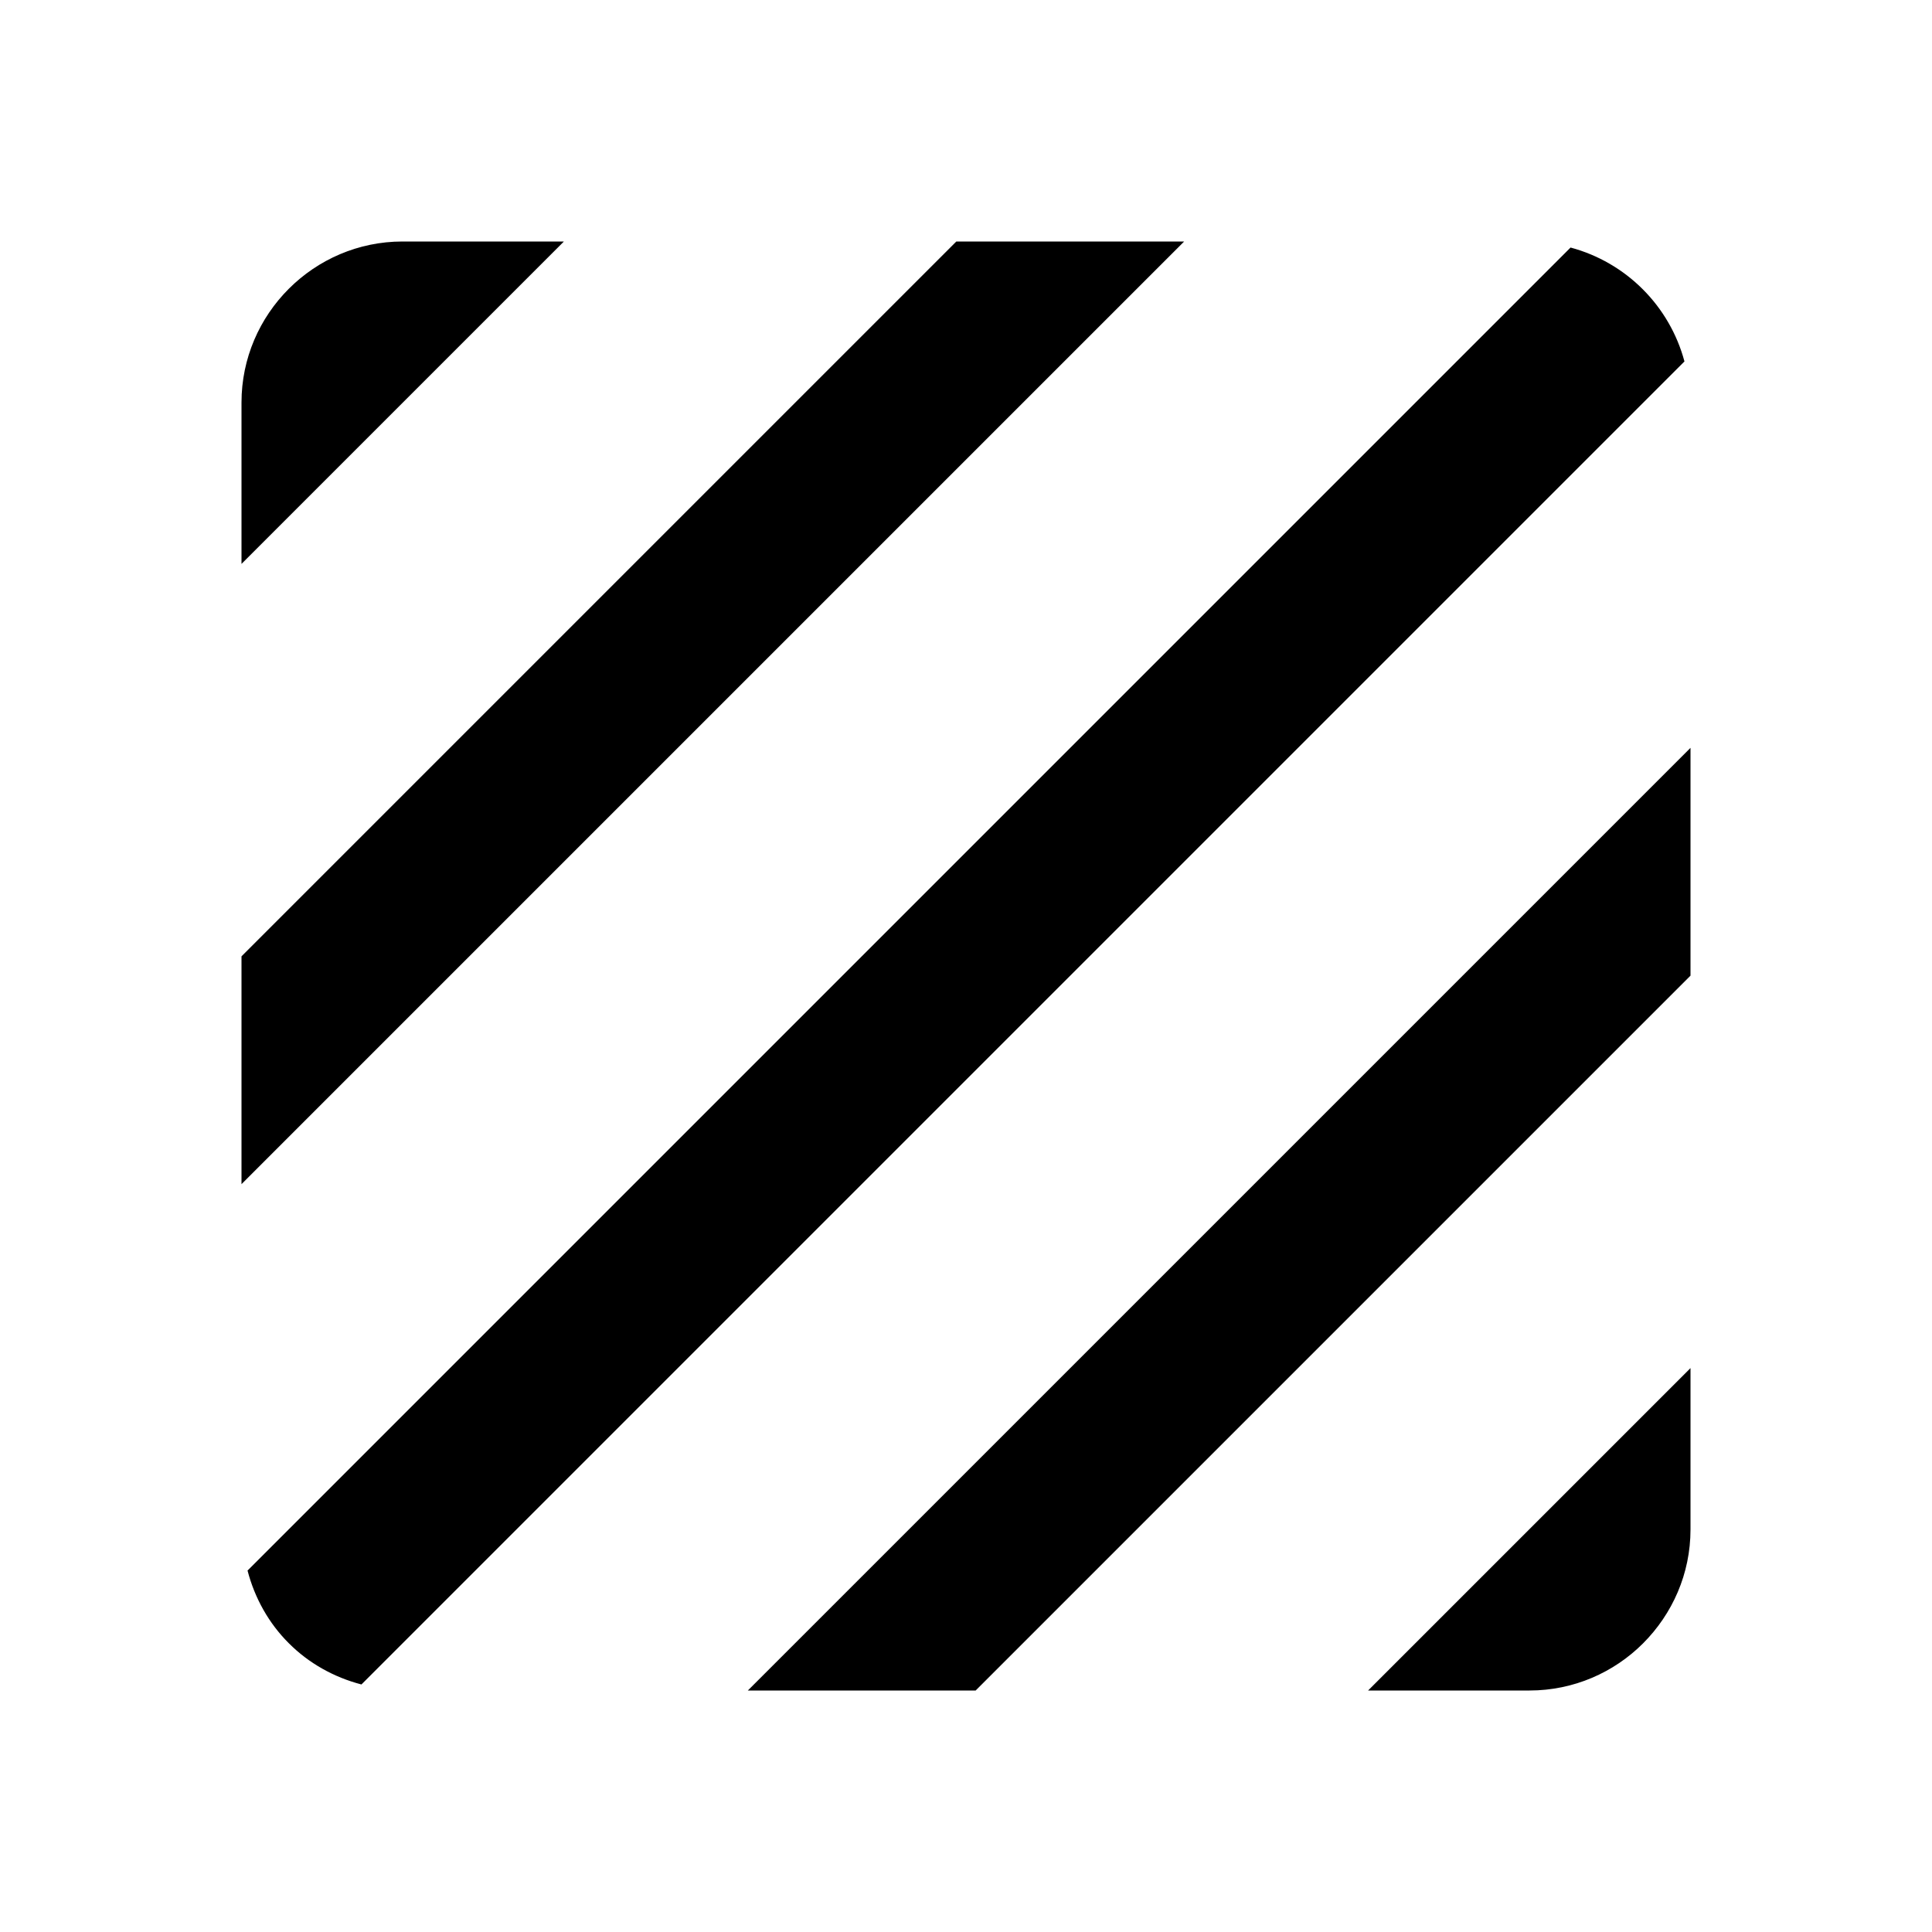
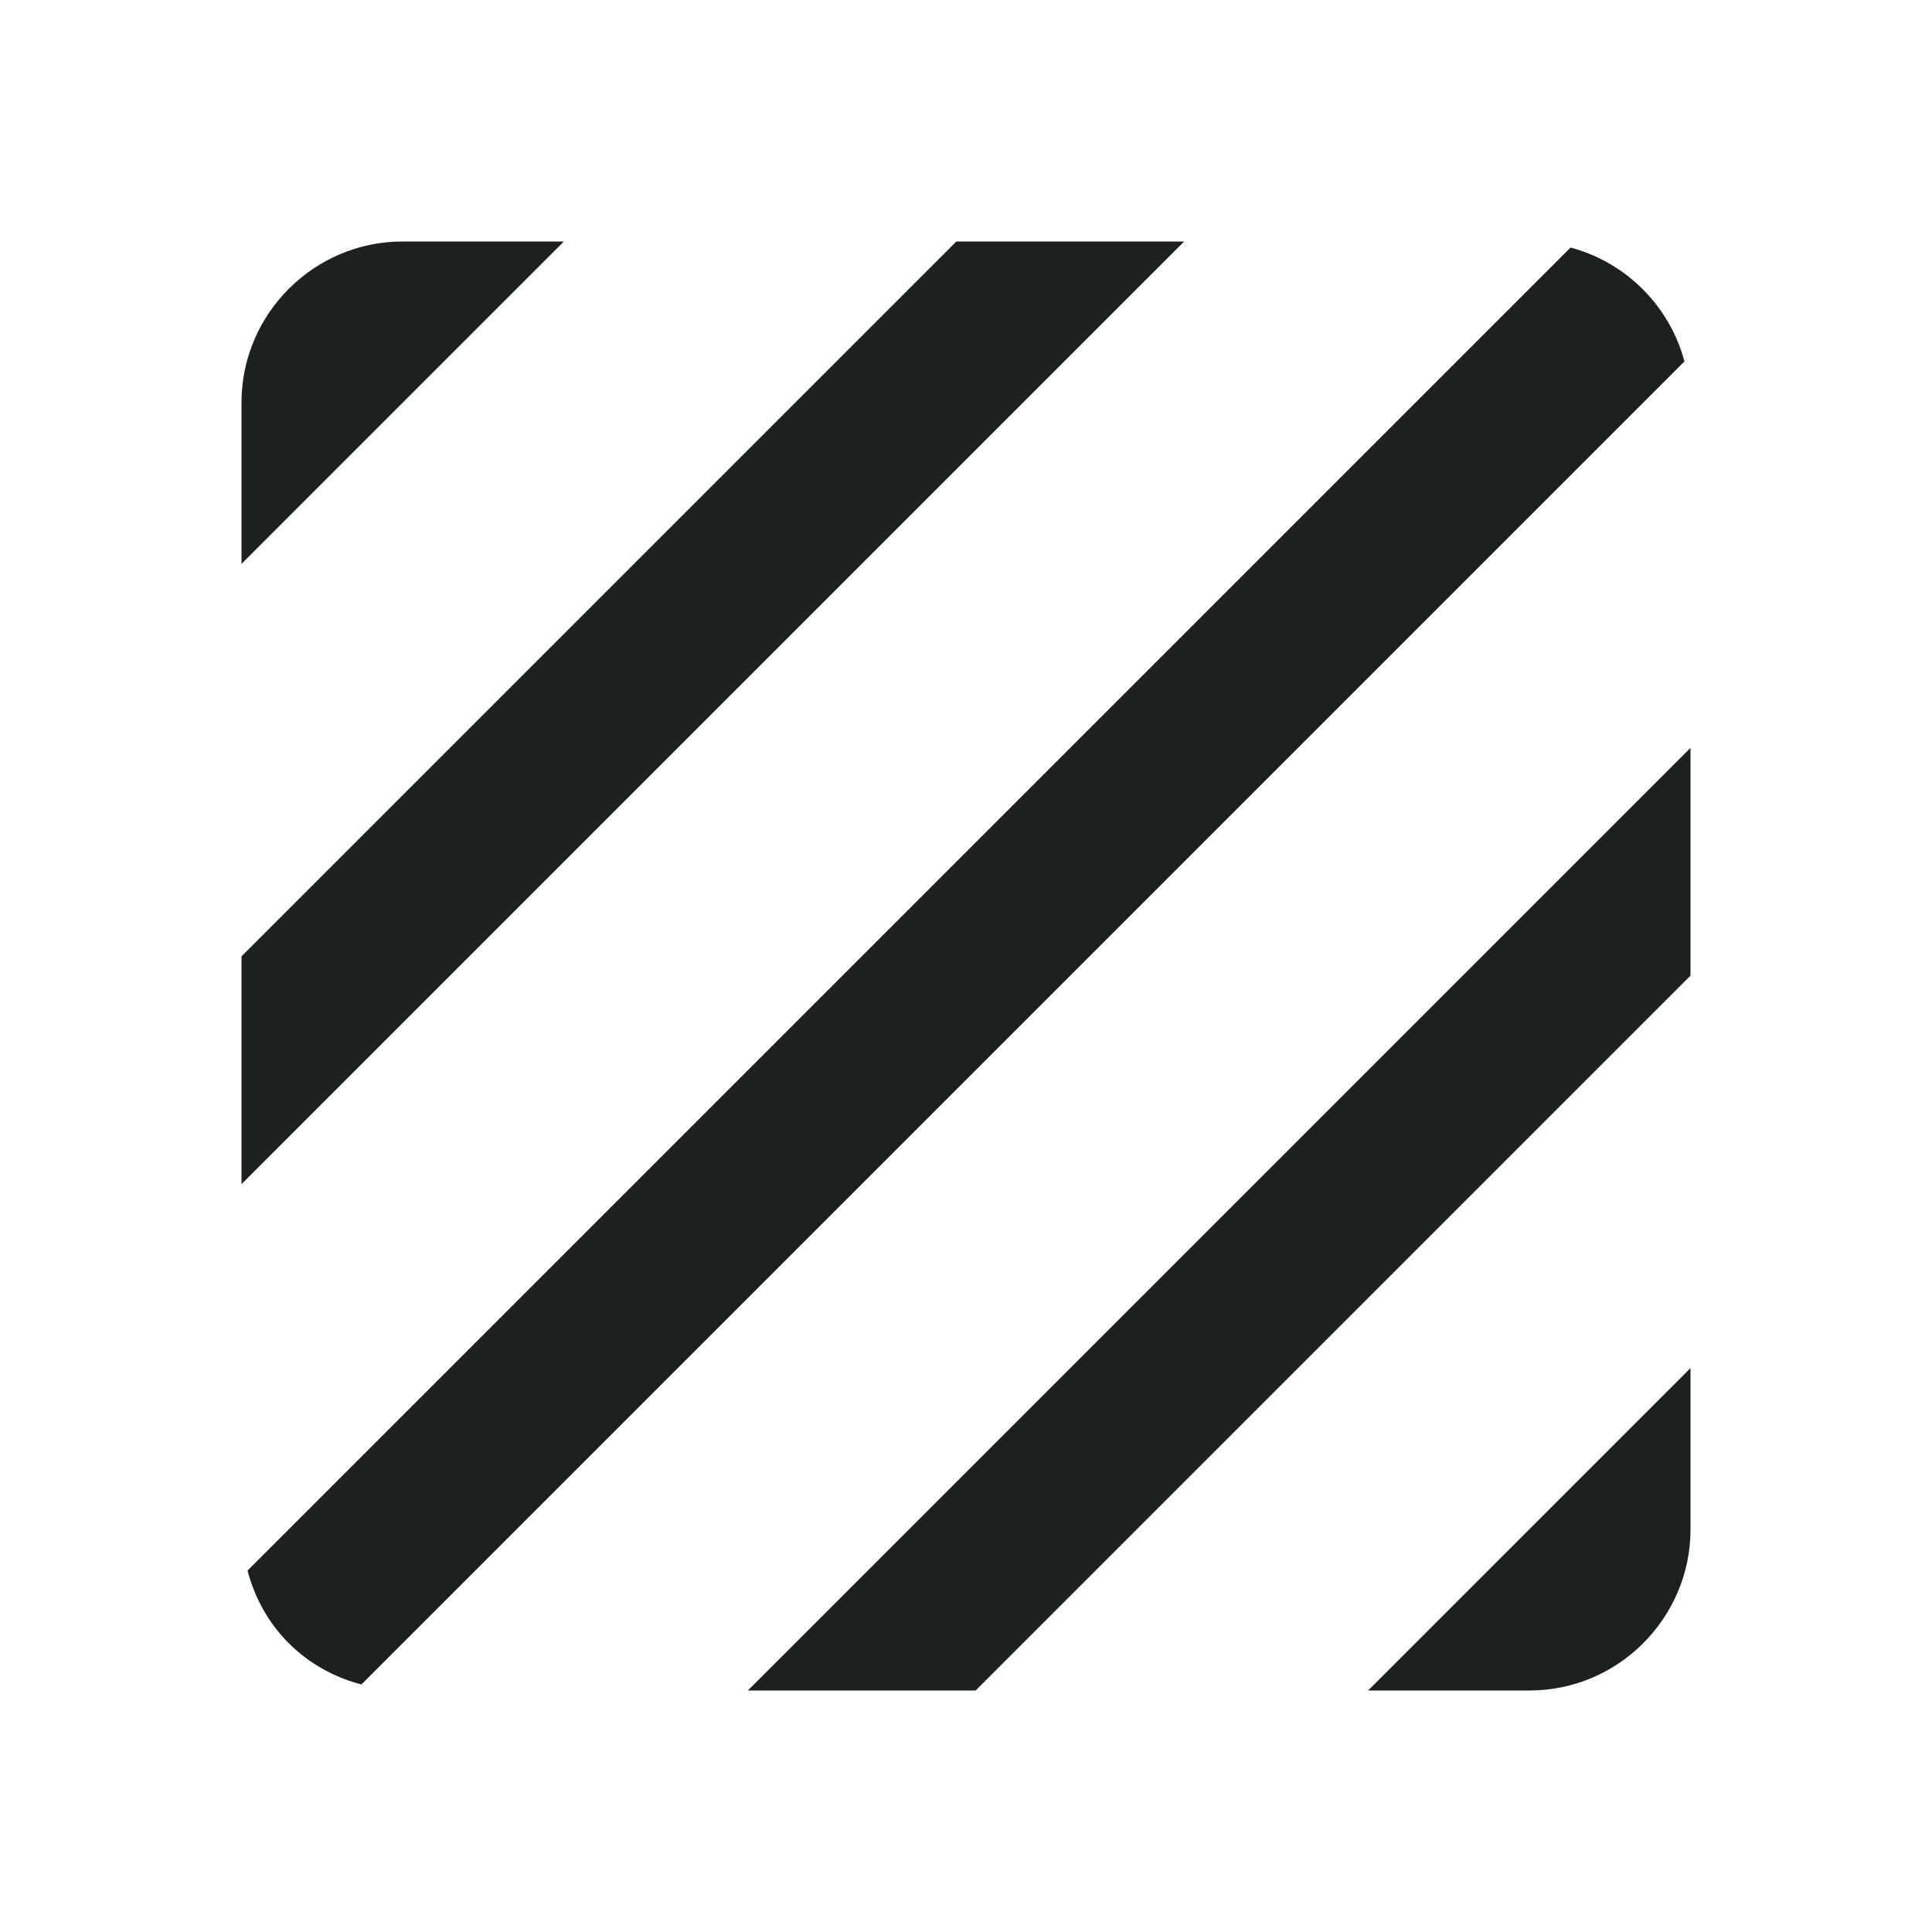
- <svg xmlns="http://www.w3.org/2000/svg" fill="#000000" viewBox="0 0 48 48">
+ <svg xmlns="http://www.w3.org/2000/svg" fill="#1d2021" viewBox="0 0 48 48">
  <path d="M39.02 6.15L6.15 39.02c.18.69.53 1.31 1.02 1.8l.01.01c.49.49 1.11.84 1.8 1.02L41.85 8.98c-.37-1.38-1.45-2.46-2.83-2.83zM23.76 6L6 23.76v5.66L29.42 6h-5.66zM10 6c-2.2 0-4 1.8-4 4v4.01L14.01 6H10zm28 36c1.1 0 2.1-.45 2.82-1.17C41.55 40.1 42 39.1 42 38v-4.01L33.99 42H38zm-19.42 0h5.66L42 24.24v-5.66L18.58 42z" />
</svg>
